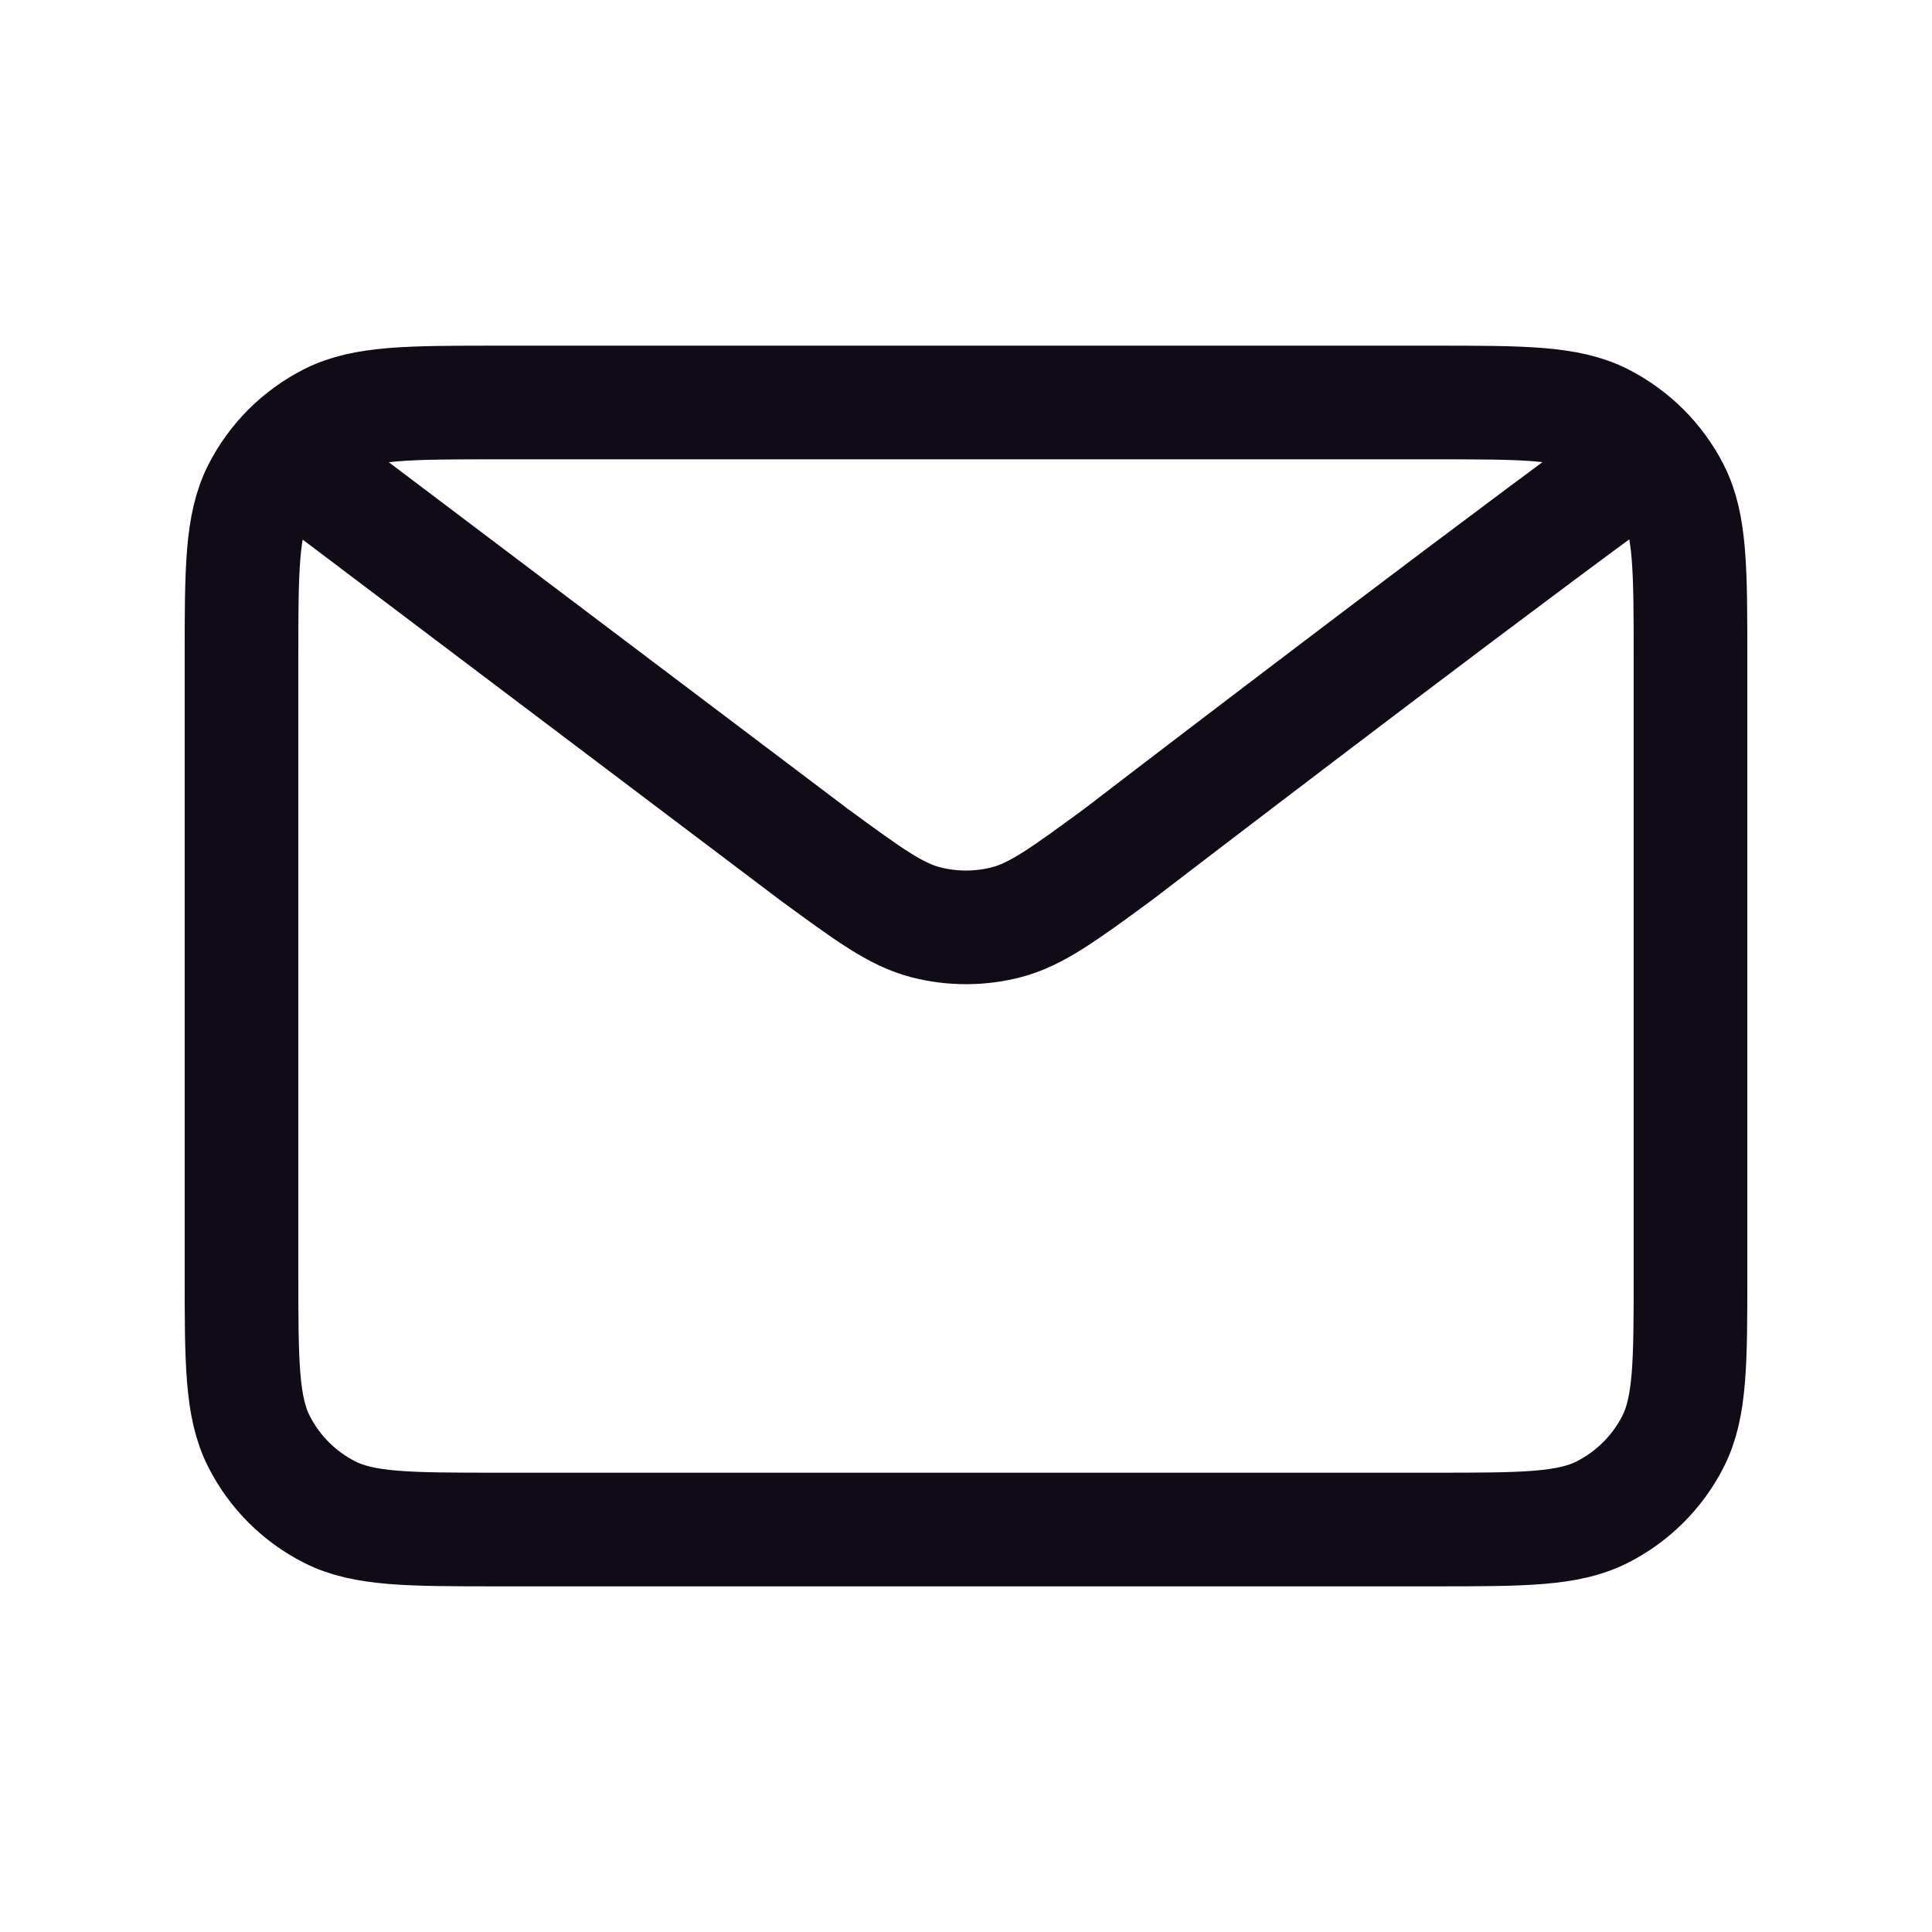
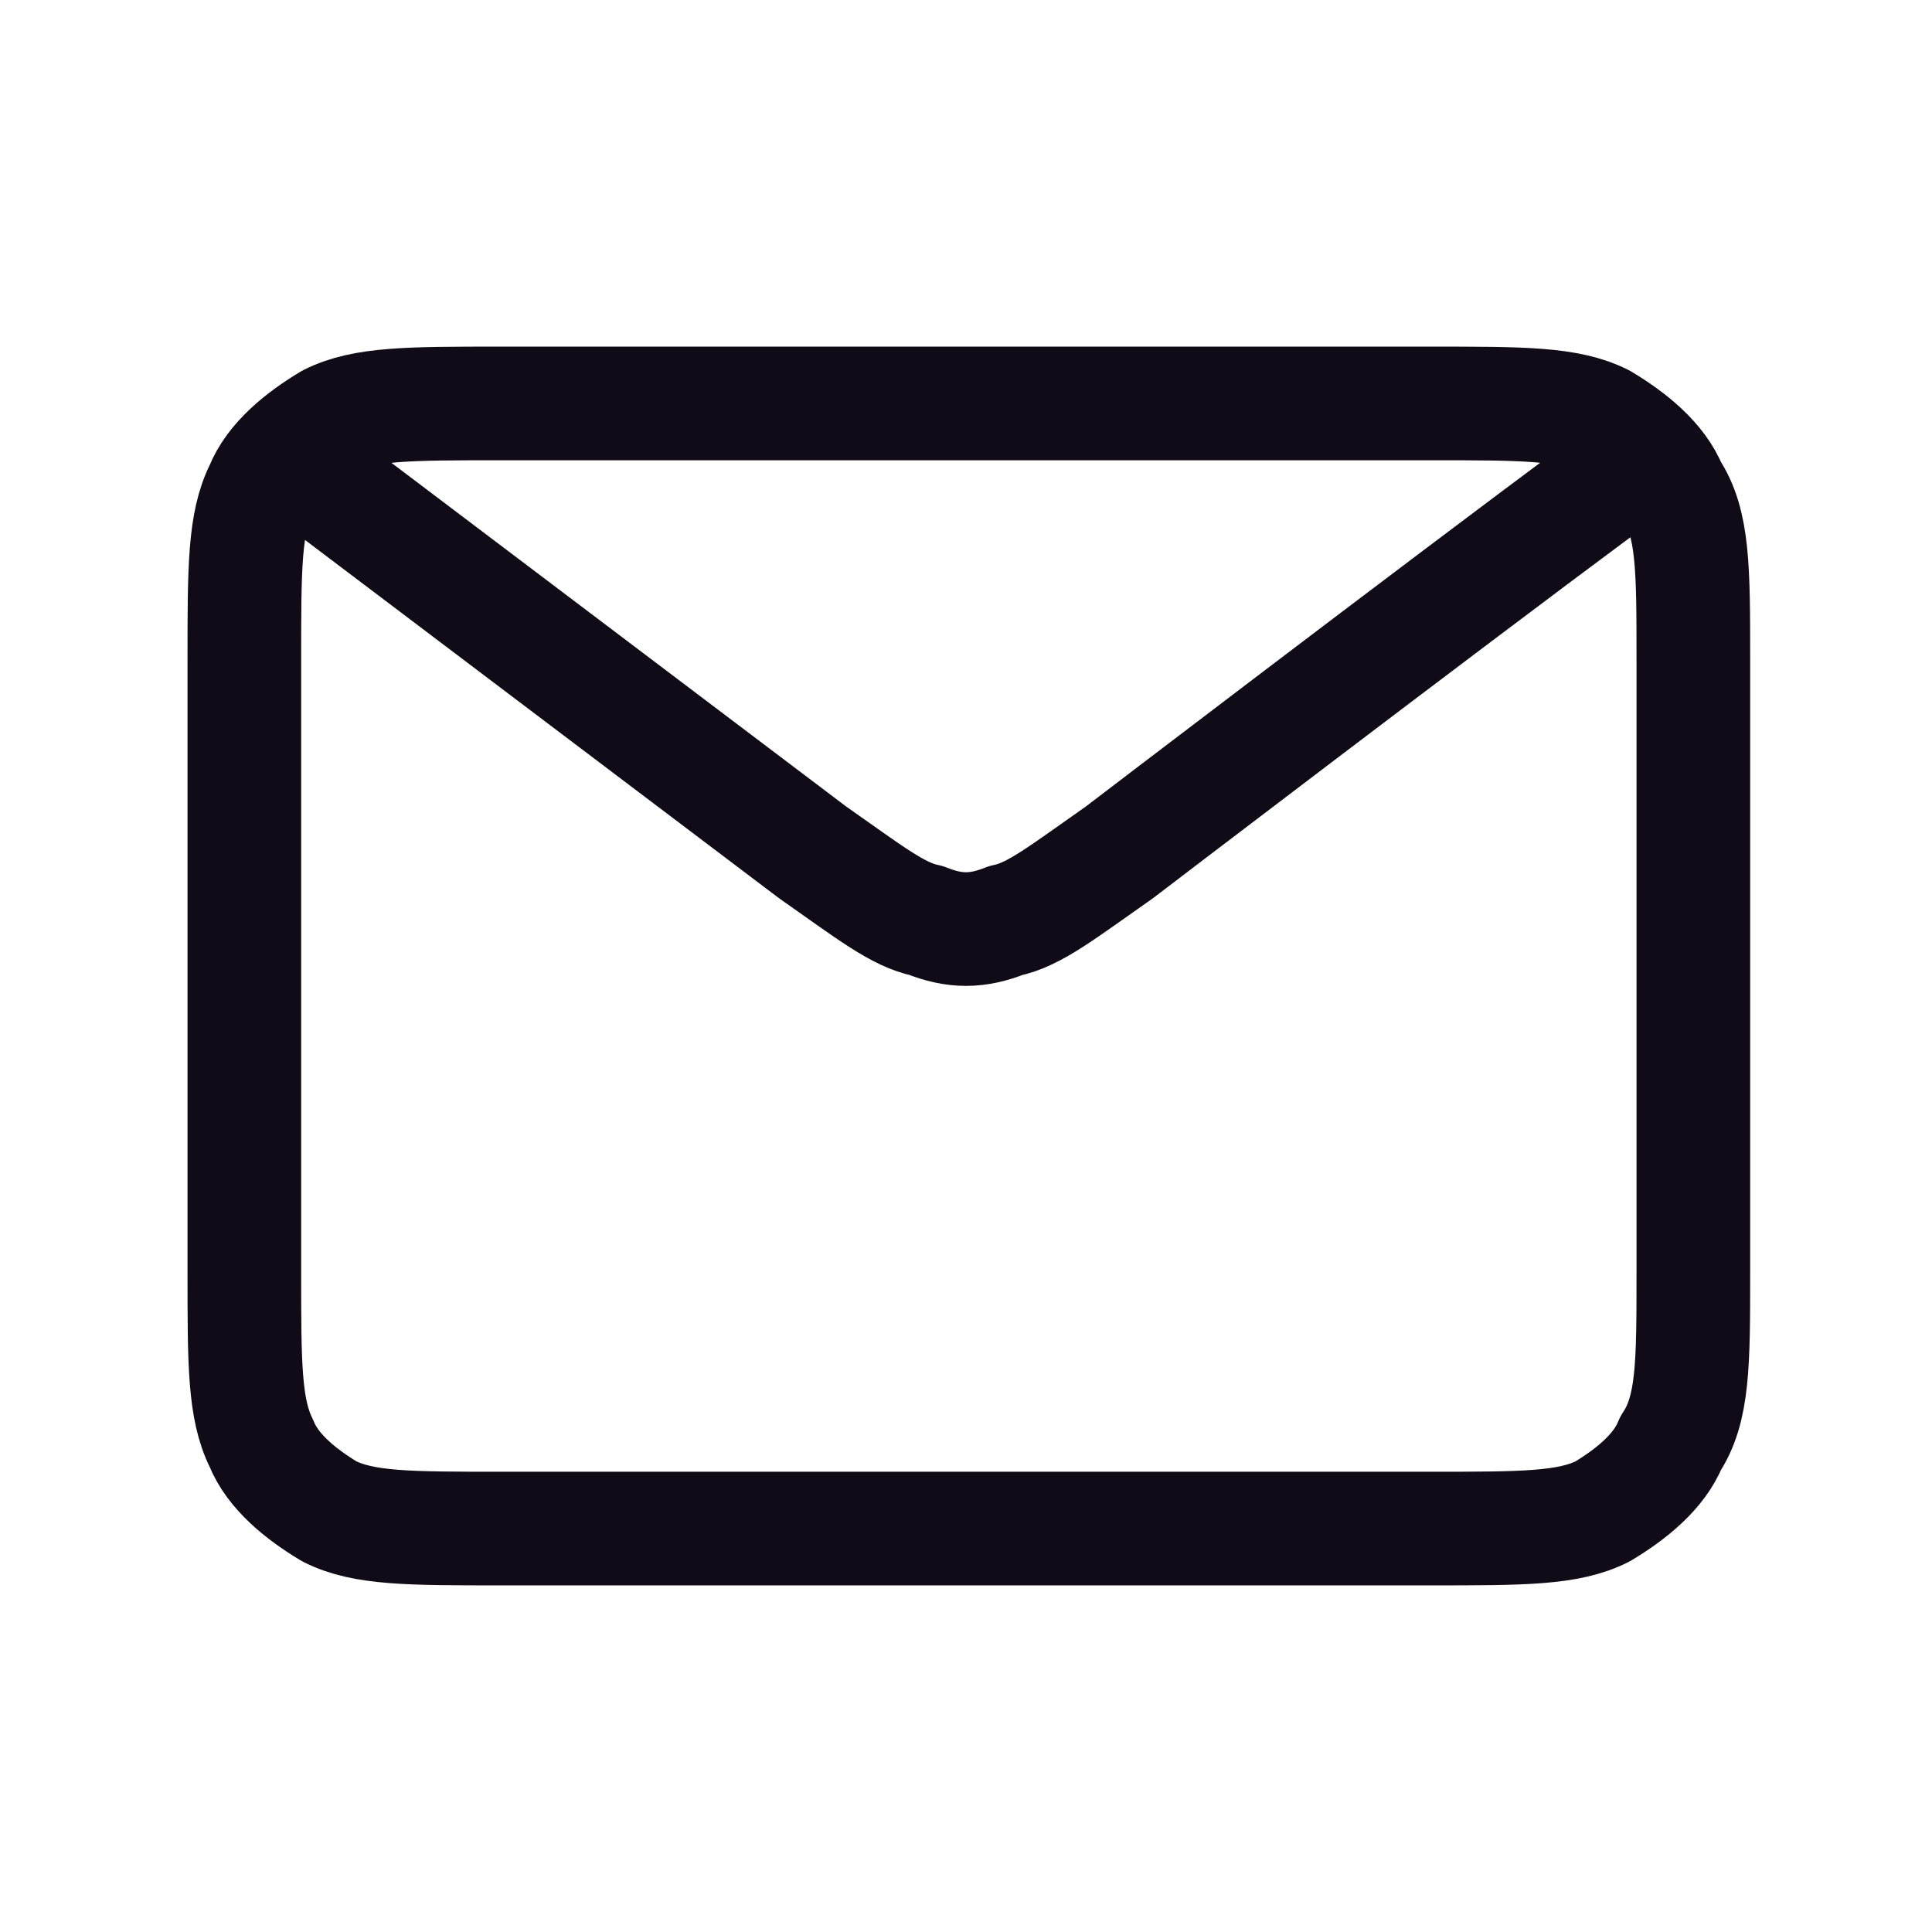
<svg xmlns="http://www.w3.org/2000/svg" width="34" height="34" viewBox="0 0 34 34" fill="none">
-   <path d="M5.667 8.5L14.319 15.034L14.322 15.036C15.283 15.741 15.763 16.093 16.29 16.23C16.755 16.35 17.244 16.35 17.71 16.23C18.237 16.093 18.719 15.74 19.681 15.034C19.681 15.034 25.231 10.775 28.333 8.5M4.25 22.384V11.617C4.25 10.03 4.25 9.236 4.559 8.63C4.83 8.097 5.264 7.664 5.797 7.392C6.403 7.083 7.197 7.083 8.784 7.083H25.217C26.804 7.083 27.596 7.083 28.202 7.392C28.735 7.664 29.17 8.097 29.442 8.63C29.75 9.236 29.75 10.029 29.75 11.612V22.388C29.75 23.972 29.75 24.764 29.442 25.369C29.17 25.903 28.735 26.337 28.202 26.608C27.597 26.917 26.805 26.917 25.221 26.917H8.779C7.195 26.917 6.402 26.917 5.797 26.608C5.264 26.337 4.83 25.903 4.559 25.369C4.25 24.763 4.25 23.97 4.25 22.384Z" stroke="#100B16" stroke-width="2" stroke-linecap="round" stroke-linejoin="round" />
+   <path d="M5.7 8.5L14.3 15L14.3 15C15.3 15.7 15.8 16.1 16.3 16.2C16.8 16.4 17.2 16.4 17.7 16.2C18.2 16.1 18.7 15.7 19.7 15C19.7 15 25.2 10.8 28.3 8.5M4.3 22.4V11.6C4.3 10 4.3 9.2 4.6 8.6C4.8 8.1 5.3 7.7 5.8 7.4C6.4 7.1 7.2 7.1 8.8 7.1H25.2C26.8 7.1 27.6 7.1 28.2 7.4C28.7 7.7 29.2 8.1 29.4 8.6C29.8 9.2 29.8 10 29.8 11.6V22.4C29.8 24 29.8 24.8 29.4 25.4C29.2 25.9 28.7 26.3 28.2 26.6C27.6 26.9 26.8 26.9 25.2 26.9H8.8C7.2 26.9 6.4 26.9 5.8 26.6C5.3 26.3 4.8 25.9 4.6 25.4C4.3 24.8 4.3 24 4.3 22.4Z" stroke="#100B16" stroke-width="2" stroke-linecap="round" stroke-linejoin="round" />
</svg>
